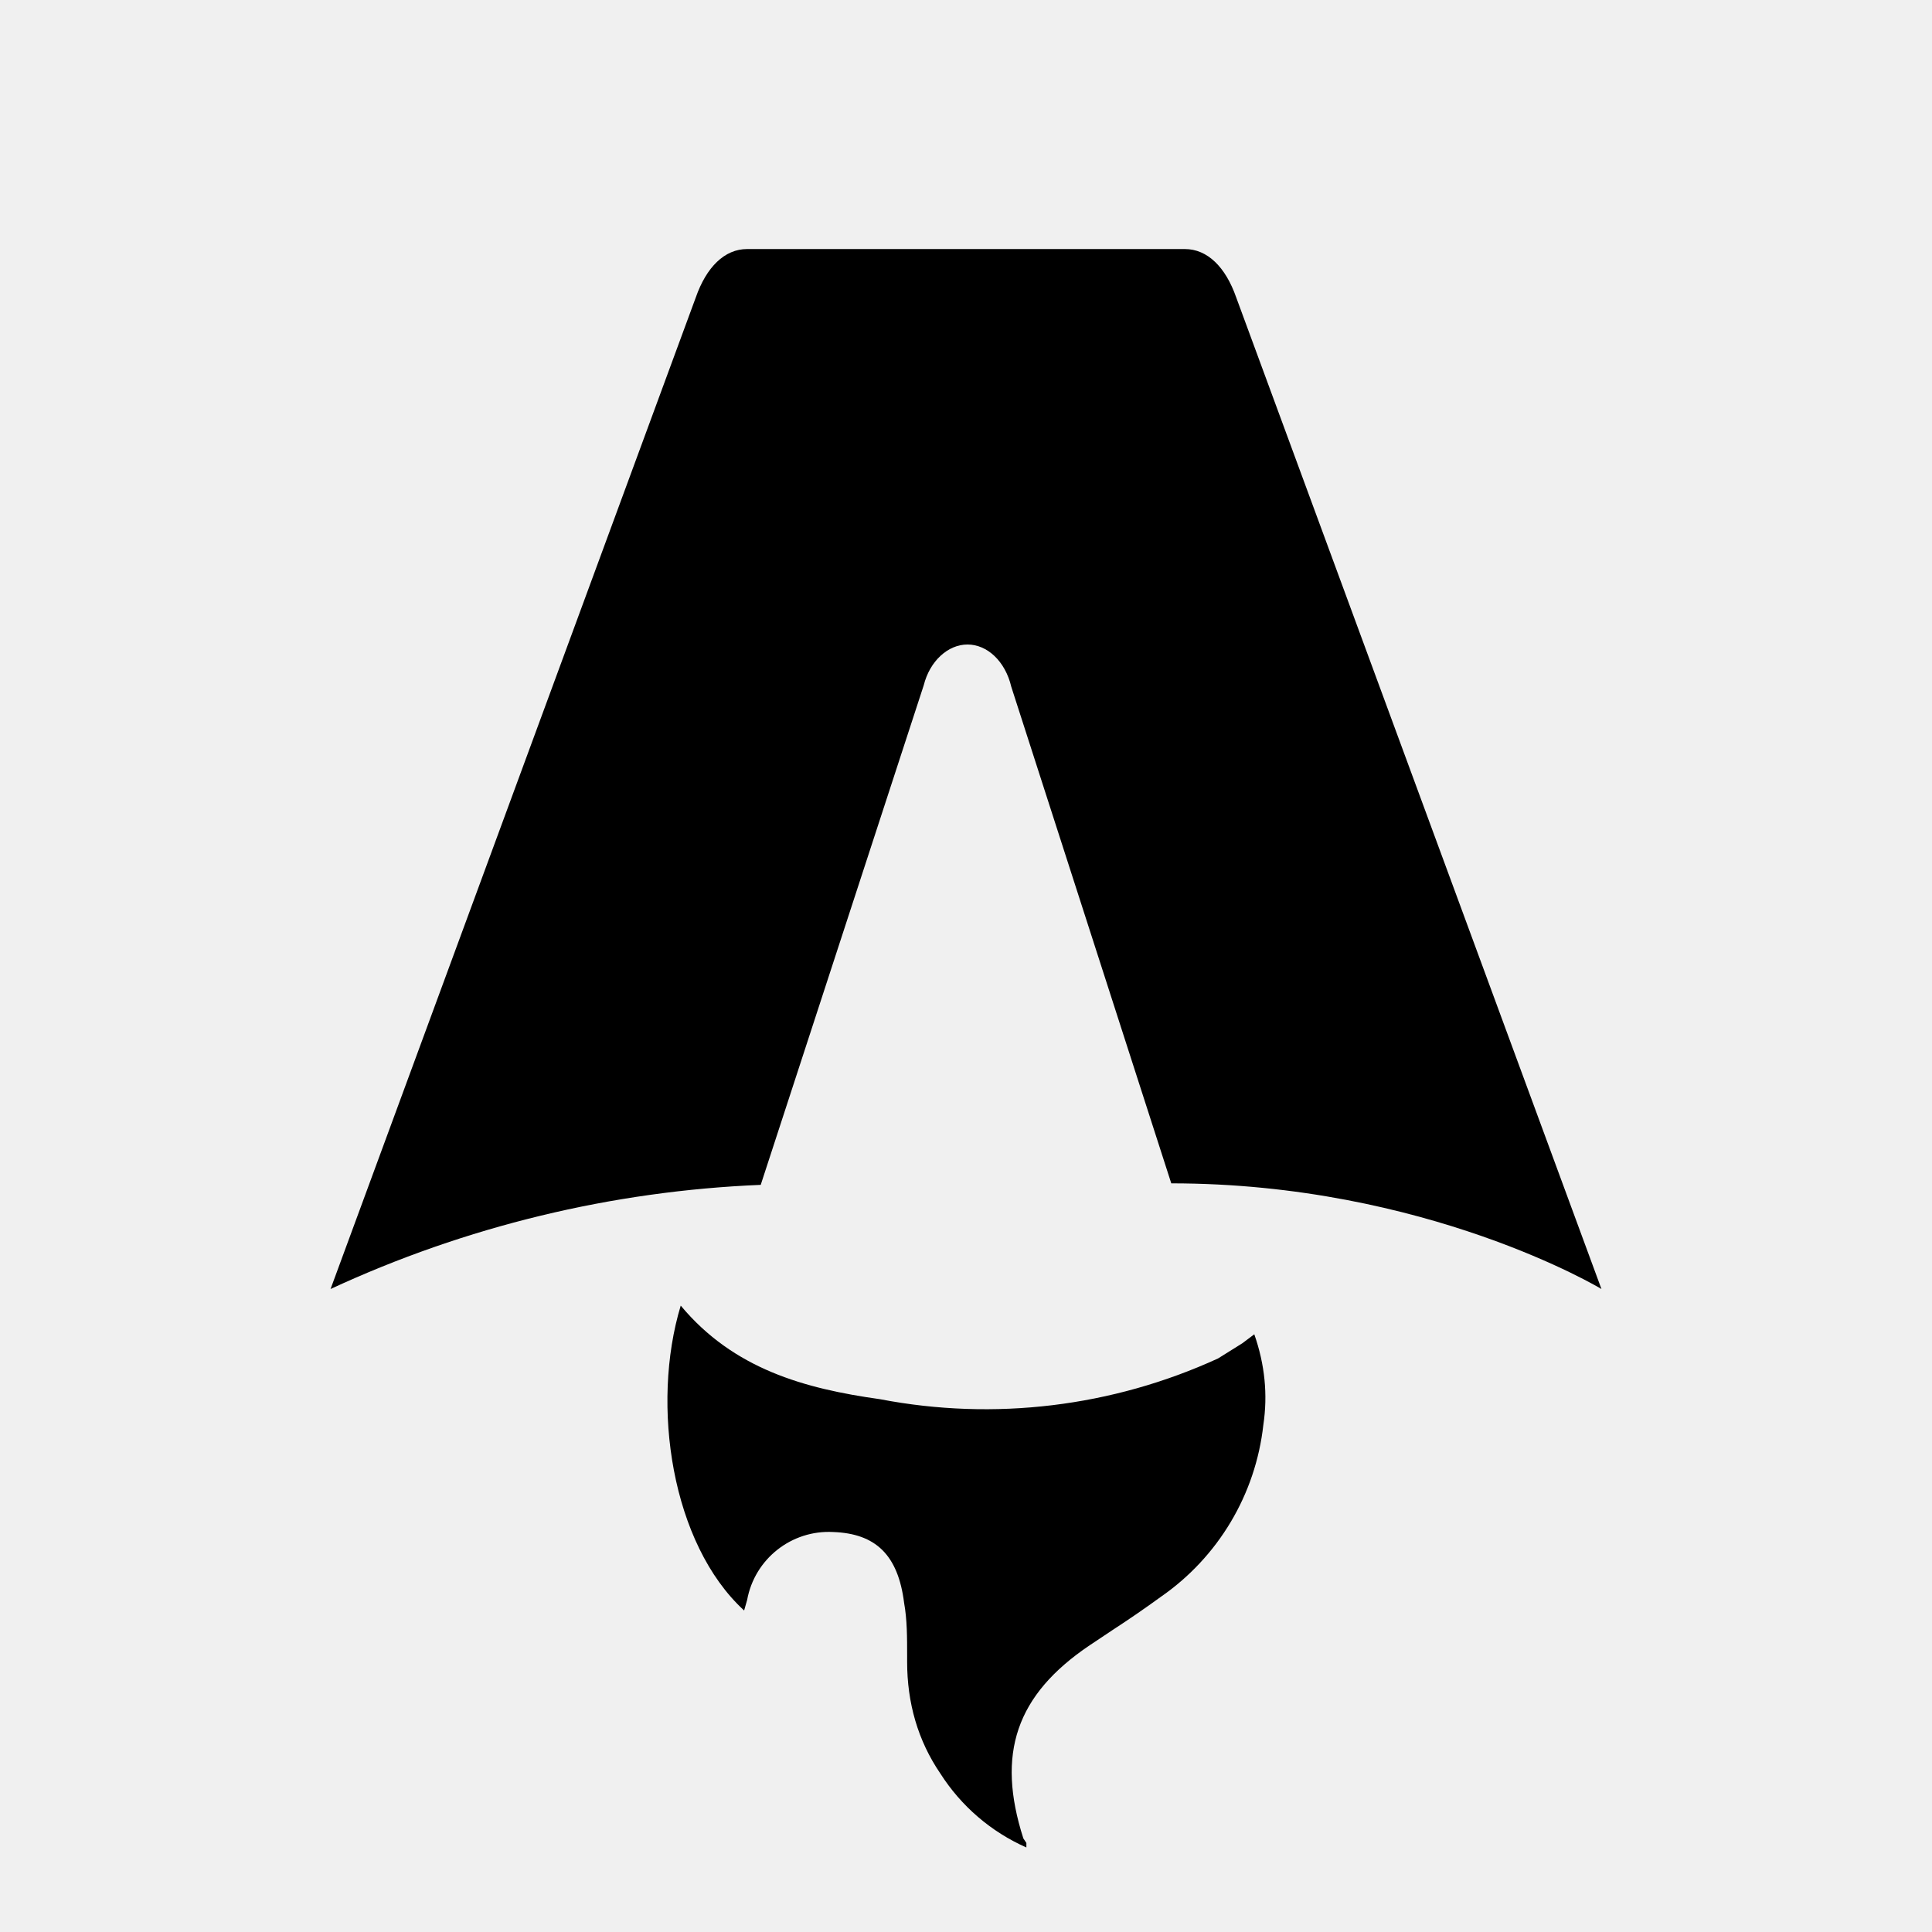
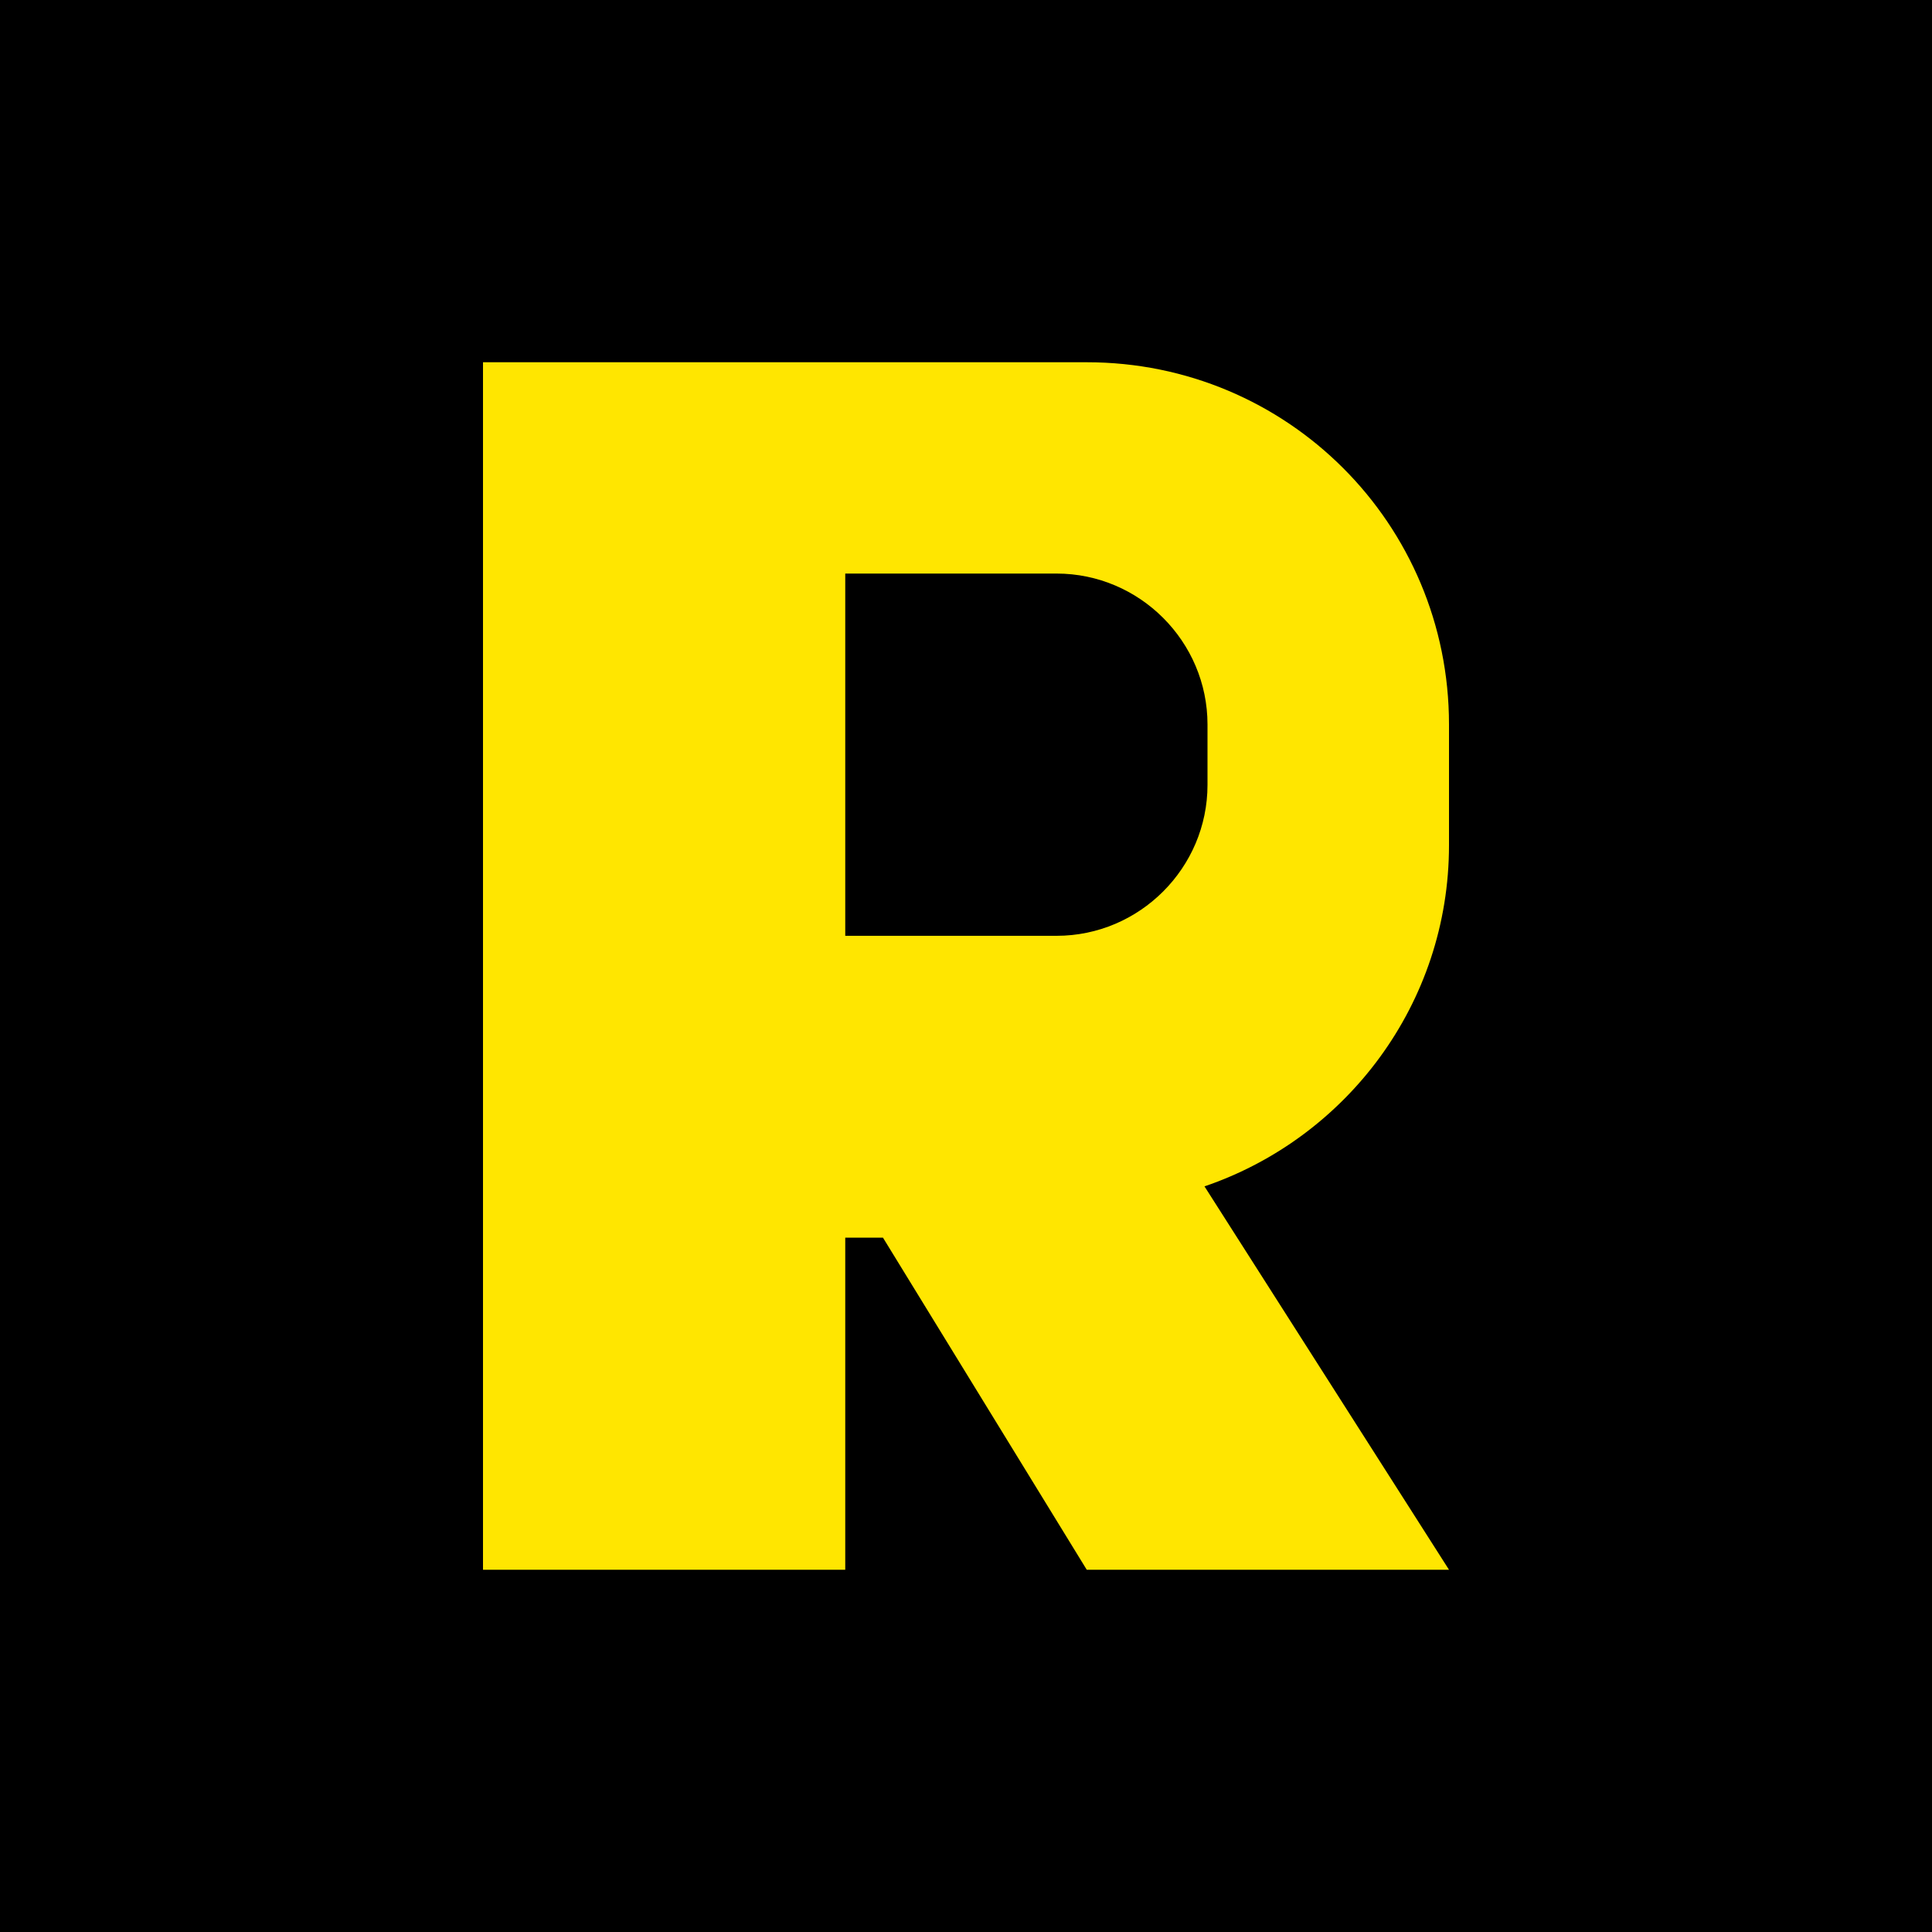
- <svg xmlns="http://www.w3.org/2000/svg" fill="none" viewBox="0 0 128 128">
-   <path d="M50.4 78.5a75.1 75.1 0 0 0-28.5 6.9l24.2-65.7c.7-2 1.9-3.2 3.4-3.2h29c1.5 0 2.7 1.2 3.4 3.2l24.2 65.7s-11.6-7-28.5-7L67 45.5c-.4-1.7-1.6-2.8-2.9-2.8-1.3 0-2.5 1.1-2.9 2.7L50.4 78.5Zm-1.1 28.2Zm-4.2-20.2c-2 6.6-.6 15.8 4.2 20.2a17.5 17.5 0 0 1 .2-.7 5.5 5.5 0 0 1 5.7-4.5c2.8.1 4.3 1.5 4.7 4.7.2 1.1.2 2.3.2 3.5v.4c0 2.7.7 5.2 2.2 7.4a13 13 0 0 0 5.7 4.9v-.3l-.2-.3c-1.8-5.6-.5-9.5 4.4-12.8l1.5-1a73 73 0 0 0 3.2-2.2 16 16 0 0 0 6.8-11.4c.3-2 .1-4-.6-6l-.8.6-1.6 1a37 37 0 0 1-22.4 2.7c-5-.7-9.7-2-13.2-6.2Z" />
-   <style>
-         path { fill: #000; }
-         @media (prefers-color-scheme: dark) {
-             path { fill: #FFF; }
-         }
-     </style>
+ <svg xmlns="http://www.w3.org/2000/svg" viewBox="0 0 128 128">
+   <rect width="128" height="128" fill="#000000" />
+   <path d="M32 24h40c13.3 0 24 10.7 24 24v8c0 10.5-6.8 19.4-16.2 22.6L96 104H72L58.5 82H56v22H32V24zm24 38h14c5.5 0 10-4.5 10-10v-4c0-5.5-4.5-10-10-10H56v24z" fill="#FFE600" />
</svg>
